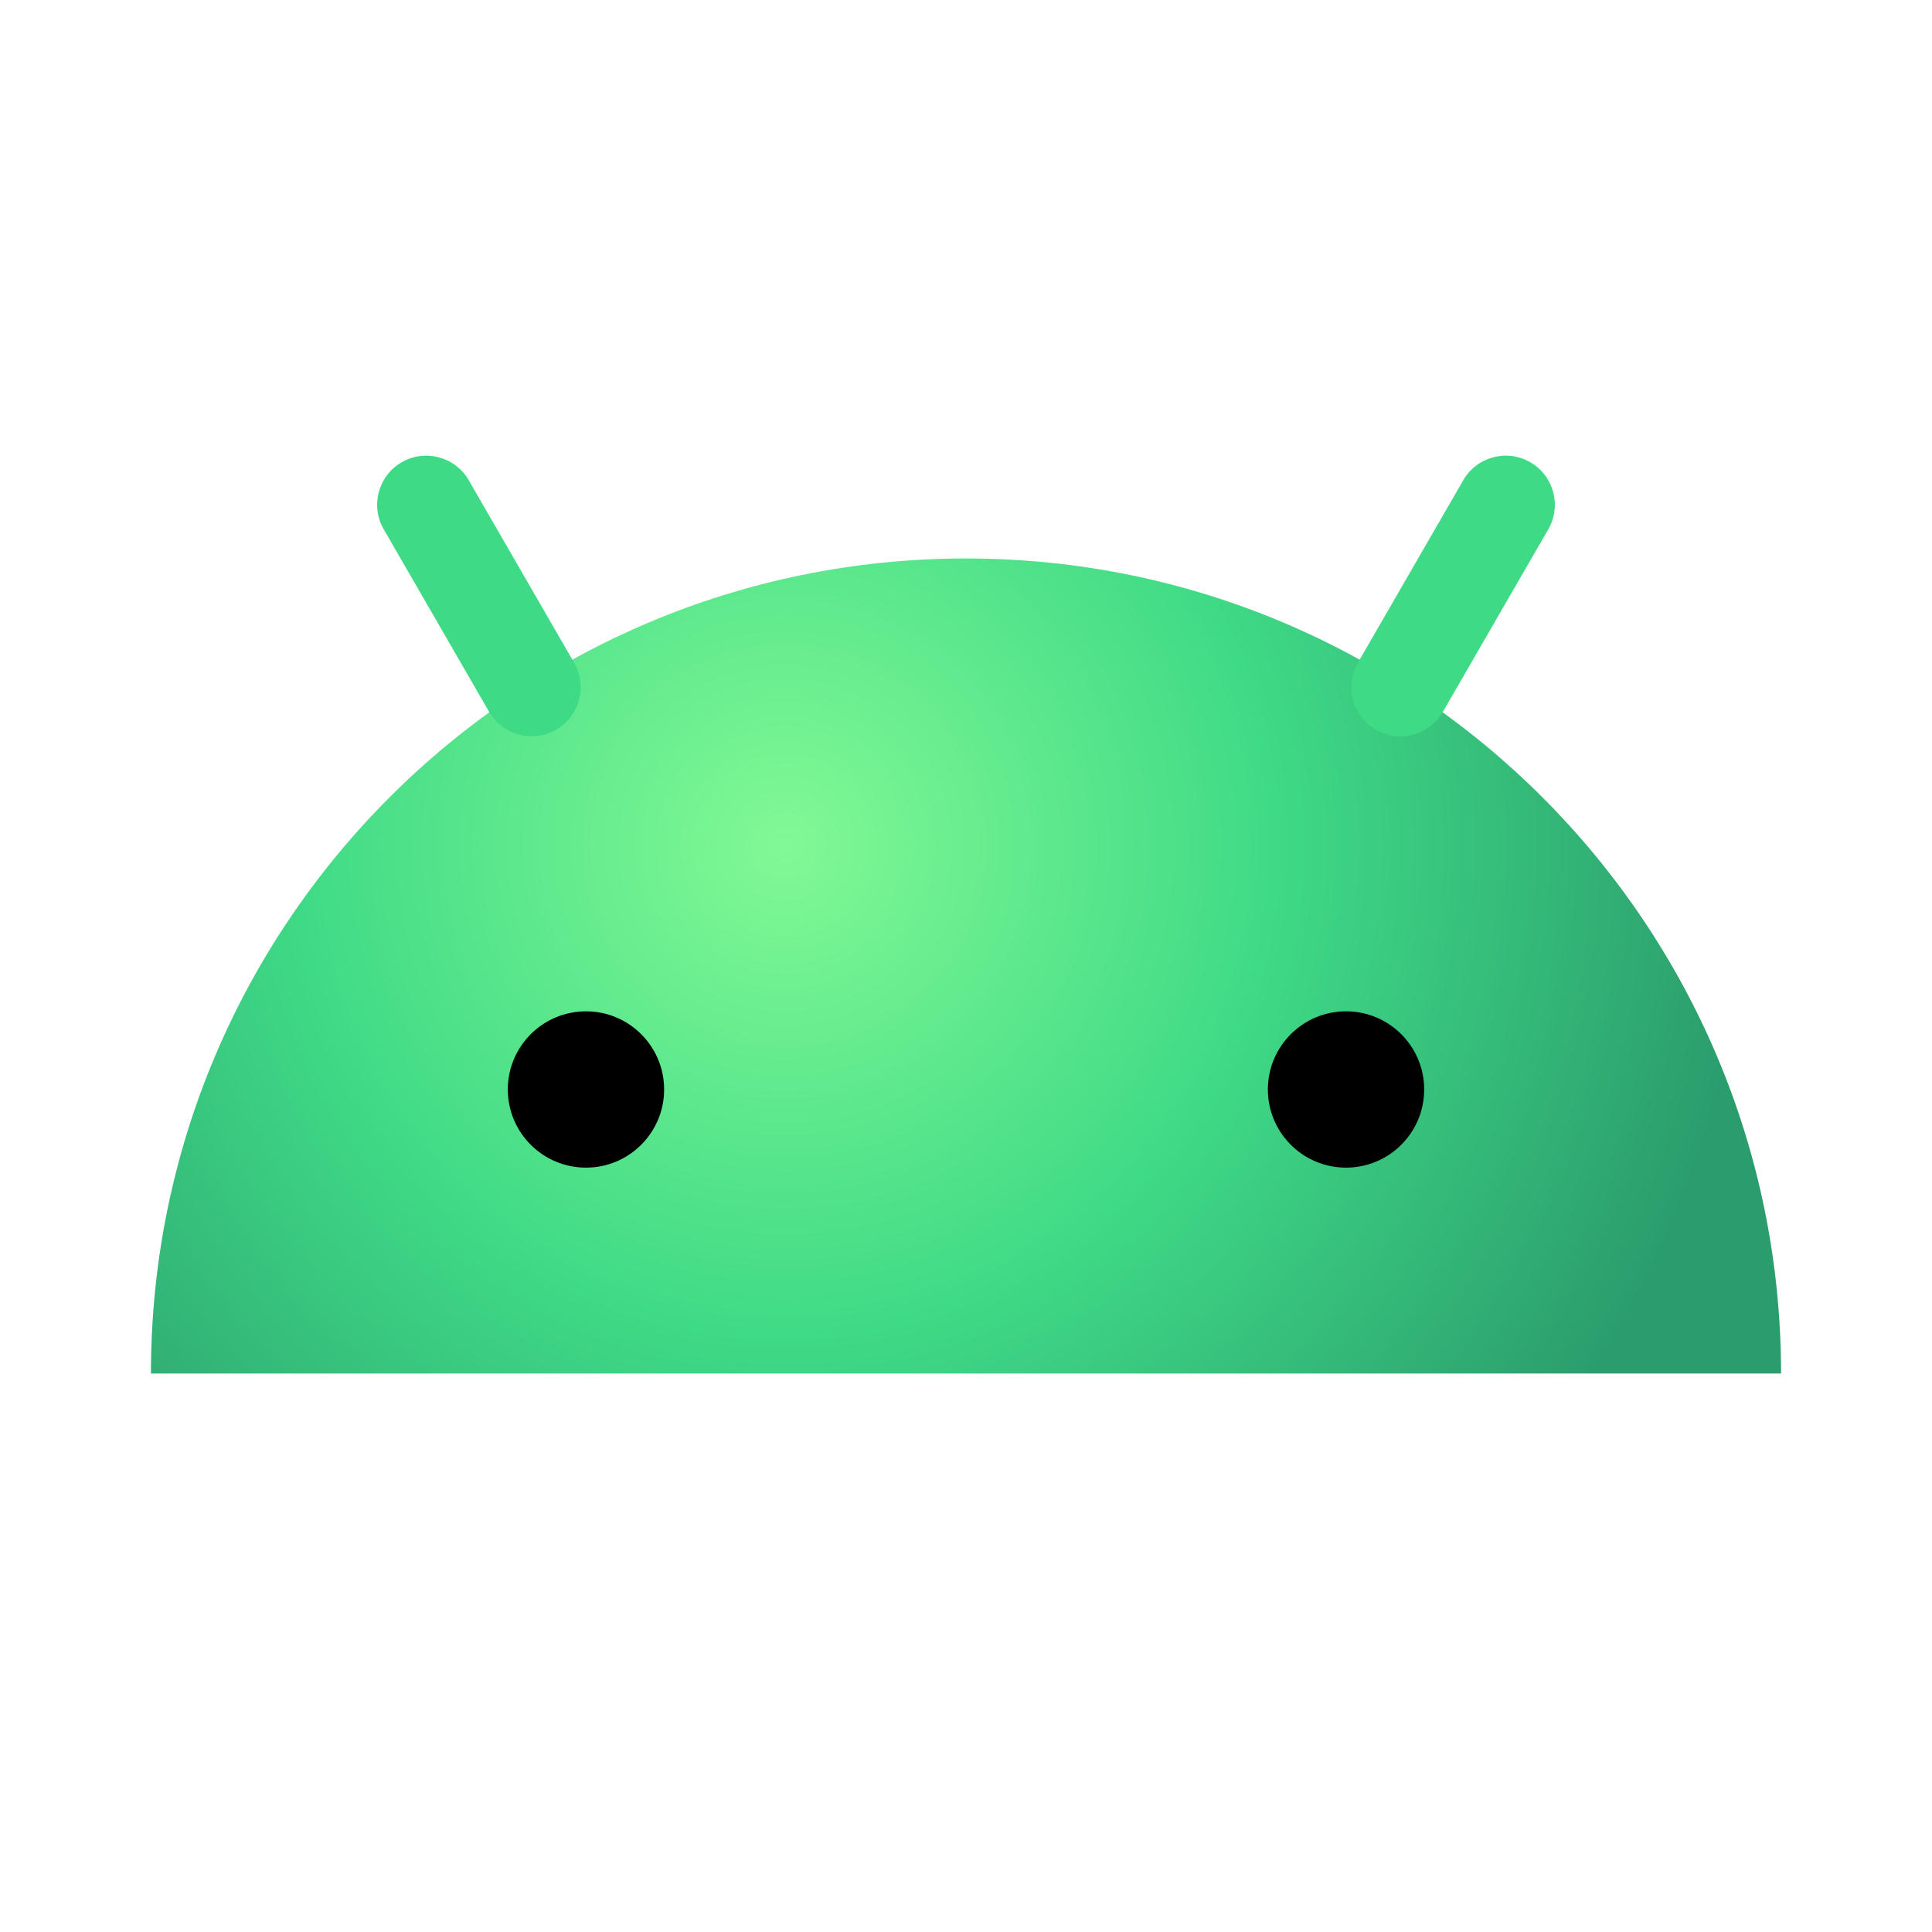
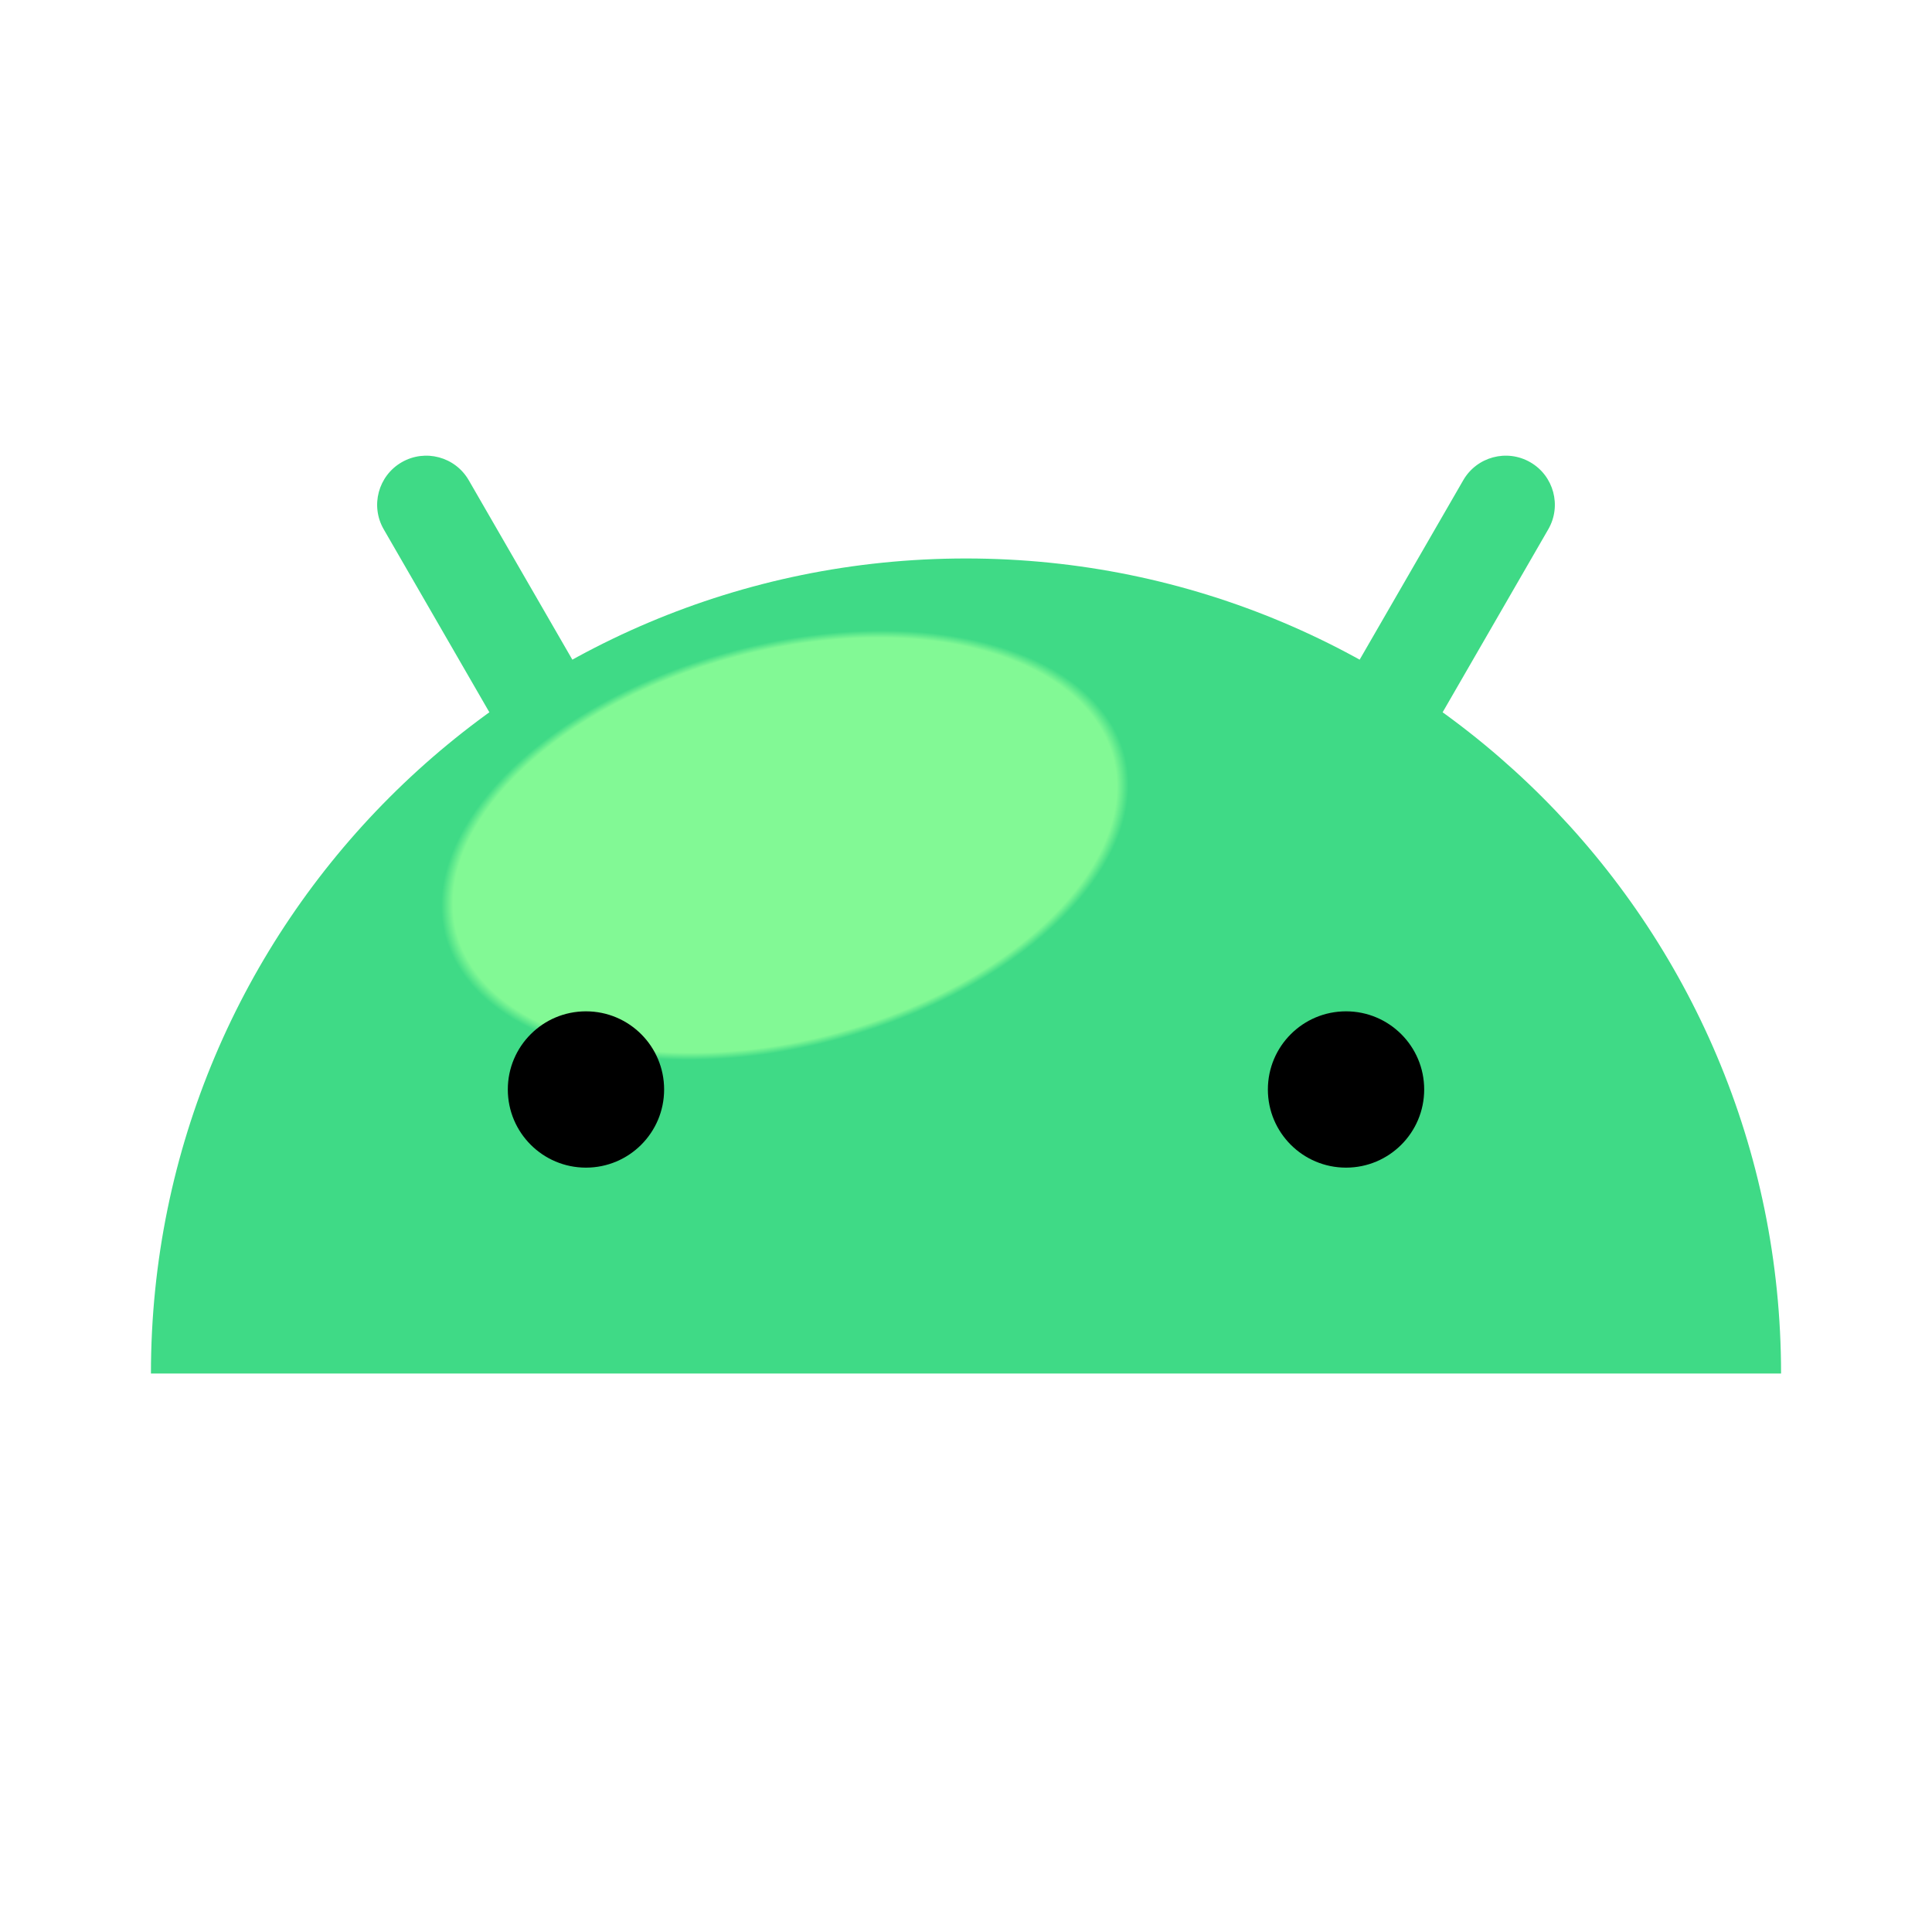
- <svg xmlns="http://www.w3.org/2000/svg" xmlns:xlink="http://www.w3.org/1999/xlink" width="128" height="128">
-   <defs>
-     <radialGradient id="A" cx="56.286" cy="182.071" fx="56.286" fy="182.071" r="54" gradientTransform="matrix(-1.4530241e-7,1.185185,-1.185185,-1.2608508e-7,267.7884,95.79099)" gradientUnits="userSpaceOnUse">
-       <stop offset="0" stop-color="#82f995" />
-       <stop offset=".509" stop-color="#3fda86" />
-       <stop offset="1" stop-color="#2b9d6d" />
+ <svg xmlns="http://www.w3.org/2000/svg" xmlns:xlink="http://www.w3.org/1999/xlink" width="128" height="128" version="1.1" id="svg22">
+   <defs id="defs9">
+     <radialGradient id="A" cx="56.286" cy="182.071" fx="56.286" fy="182.071" r="54" gradientTransform="matrix(0.1998901,0.7459999,-1.302533,0.3490126,277.9029,56.96588)" gradientUnits="userSpaceOnUse">
+       <stop offset="0" stop-color="#82f995" id="stop2" />
+       <stop offset="0.309" stop-color="#82f995" id="stop1893" style="stop-color:#82f995;stop-opacity:1" />
+       <stop offset="0.32" stop-color="#3fda86" id="stop4" />
+       <stop offset="1" stop-color="#2b9d6d" id="stop6" style="stop-color:#3fda86;stop-opacity:1" />
    </radialGradient>
  </defs>
-   <g transform="translate(0 -106.5)">
-     <path d="M10 197.5a54 54 0 1 1 108 0H64z" fill="url(#A)" paint-order="normal" />
+   <g transform="translate(0 -106.5)" id="g20">
+     <path d="M10 197.5a54 54 0 1 1 108 0H64z" fill="url(#A)" paint-order="normal" id="path11" style="fill:url(#A)" />
    <g id="B">
-       <circle cx="38.822" cy="178.681" r="5.178" paint-order="normal" />
-       <rect width="20.461" height="6.504" x="132.061" y="42.263" rx="3.252" transform="rotate(60)" fill="#3fda86" paint-order="normal" />
+       <circle cx="38.822" cy="178.681" r="5.178" paint-order="normal" id="circle13" />
+       <rect width="20.461" height="6.504" x="132.061" y="42.263" rx="3.252" transform="rotate(60)" fill="#3fda86" paint-order="normal" id="rect15" />
    </g>
-     <use xlink:href="#B" transform="matrix(-1 0 0 1 128 0)" />
+     <use xlink:href="#B" transform="matrix(-1 0 0 1 128 0)" id="use18" />
  </g>
</svg>
